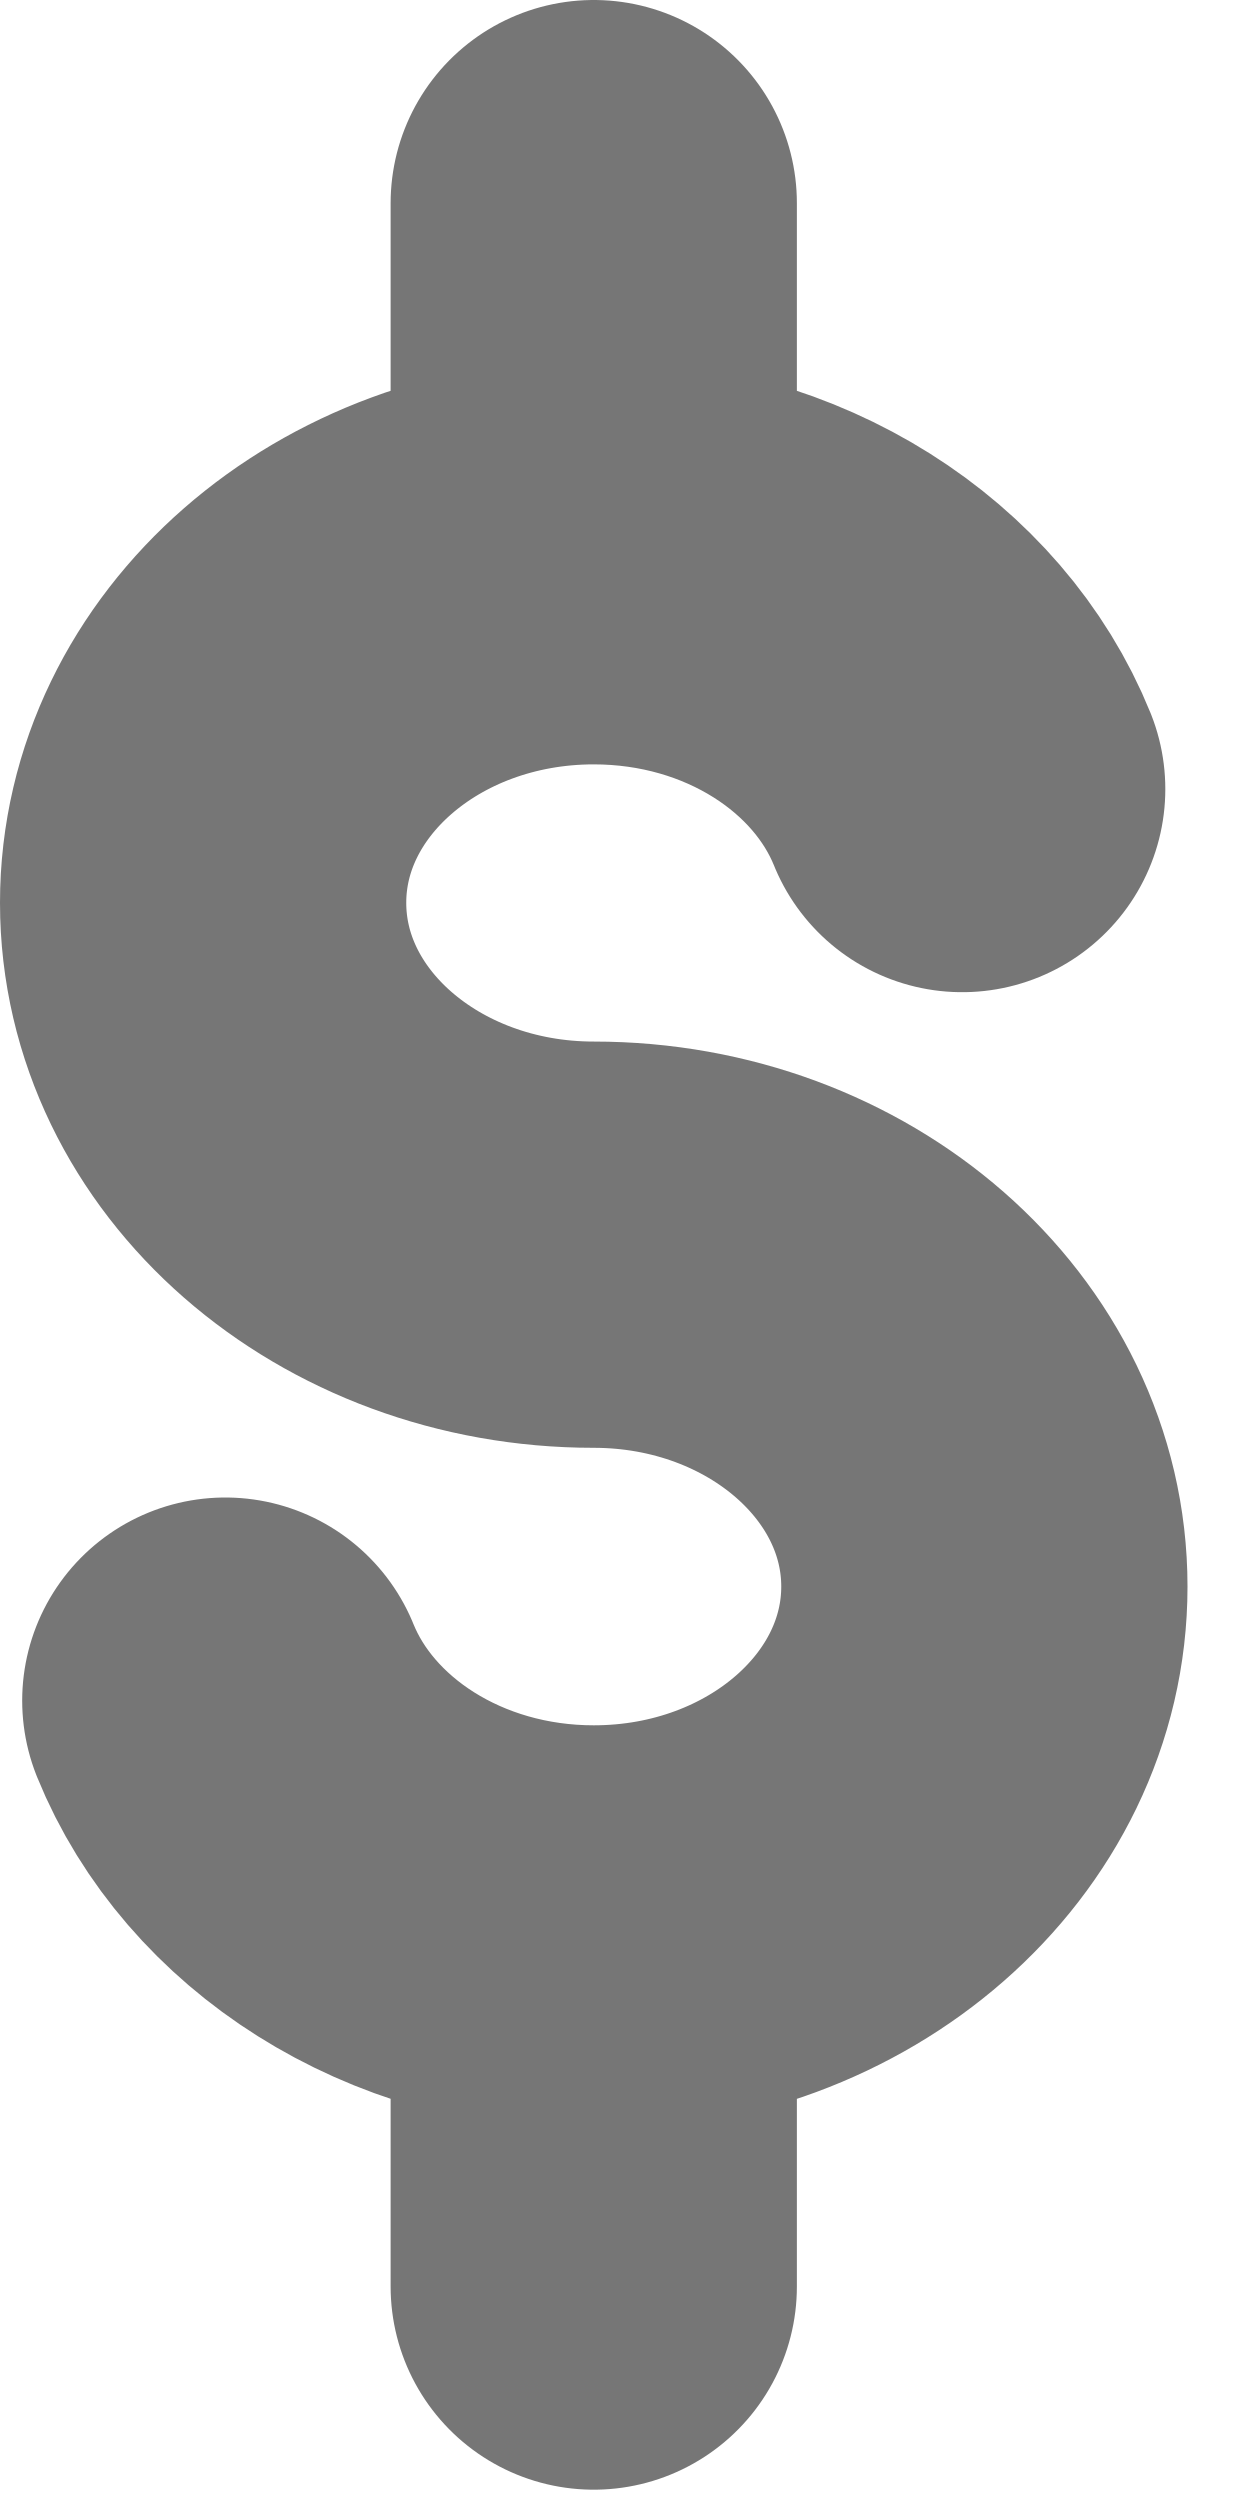
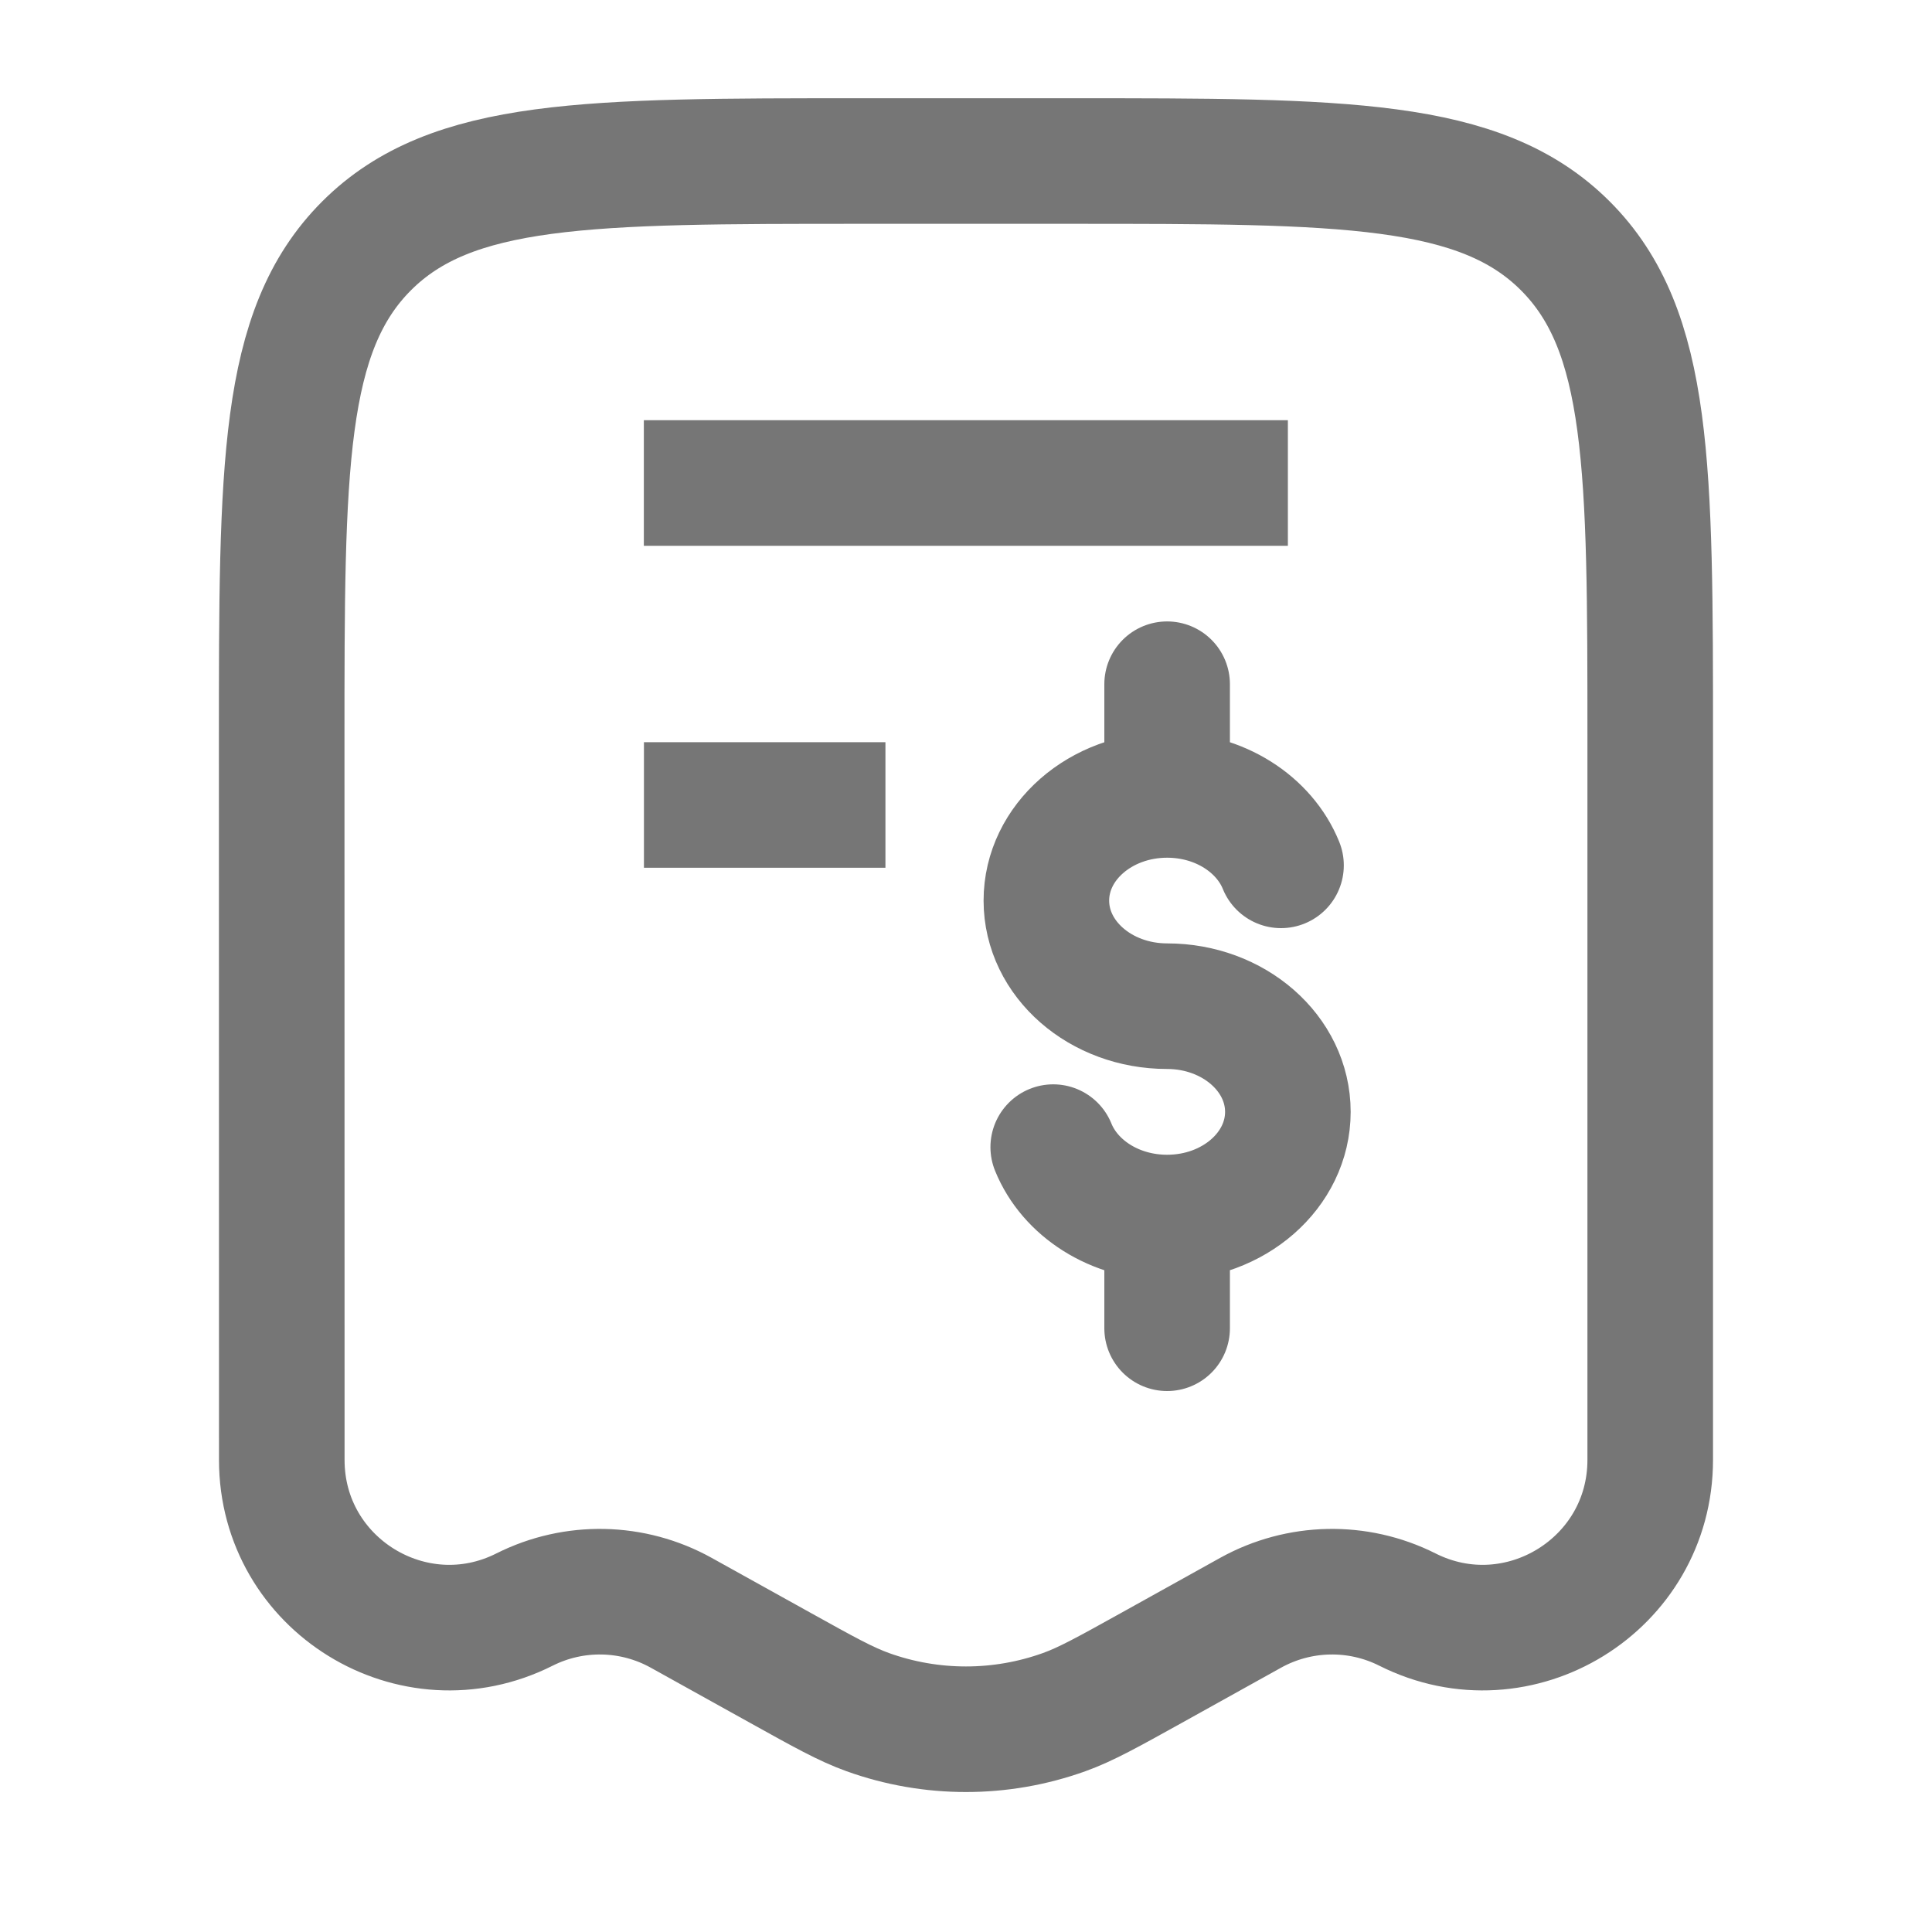
- <svg xmlns="http://www.w3.org/2000/svg" width="4" height="8" viewBox="0 0 4 8" fill="none">
-   <path d="M1.9 1.796C1.21 1.796 0.65 2.285 0.65 2.889C0.65 3.494 1.21 3.983 1.9 3.983C2.59 3.983 3.15 4.473 3.15 5.077C3.15 5.681 2.59 6.171 1.9 6.171M1.9 1.796C2.444 1.796 2.907 2.1 3.079 2.525M1.9 1.796V0.65M1.9 6.171C1.356 6.171 0.893 5.866 0.721 5.442M1.9 6.171V7.317" stroke="#767676" stroke-width="1.3" stroke-linecap="round" stroke-linejoin="round" />
+ <svg xmlns="http://www.w3.org/2000/svg" width="20" height="20" viewBox="0 0 20 20" fill="none">
+   <path d="M8.079 17.266L7.051 16.695C6.55 16.417 5.943 16.404 5.43 16.662C4.277 17.242 2.917 16.404 2.917 15.114L2.916 7.667C2.916 4.838 2.916 3.424 3.795 2.545C4.674 1.667 6.088 1.667 8.916 1.667H11.083C13.911 1.667 15.325 1.667 16.204 2.545C17.083 3.424 17.083 4.838 17.083 7.667V15.113C17.083 16.404 15.722 17.242 14.569 16.662C14.056 16.404 13.449 16.417 12.947 16.695L11.92 17.266L11.92 17.266C11.469 17.516 11.244 17.642 11.016 17.724C10.359 17.96 9.64 17.96 8.983 17.724C8.755 17.642 8.529 17.516 8.079 17.266L8.079 17.266Z" stroke="#767676" stroke-width="1.3" stroke-linecap="round" stroke-linejoin="round" />
+   <path d="M13.332 5L6.665 5" stroke="#767676" stroke-width="1.3" stroke-linejoin="round" />
+   <path d="M9.166 8.333H6.666" stroke="#767676" stroke-width="1.3" stroke-linejoin="round" />
+   <path d="M12.082 8.229C11.392 8.229 10.832 8.719 10.832 9.323C10.832 9.927 11.392 10.416 12.082 10.416C12.772 10.416 13.332 10.906 13.332 11.51C13.332 12.114 12.772 12.604 12.082 12.604M12.082 8.229C12.626 8.229 13.089 8.533 13.261 8.958M12.082 8.229V7.083M12.082 12.604C11.538 12.604 11.075 12.3 10.903 11.875M12.082 12.604V13.75" stroke="#767676" stroke-width="1.3" stroke-linecap="round" stroke-linejoin="round" />
</svg>
